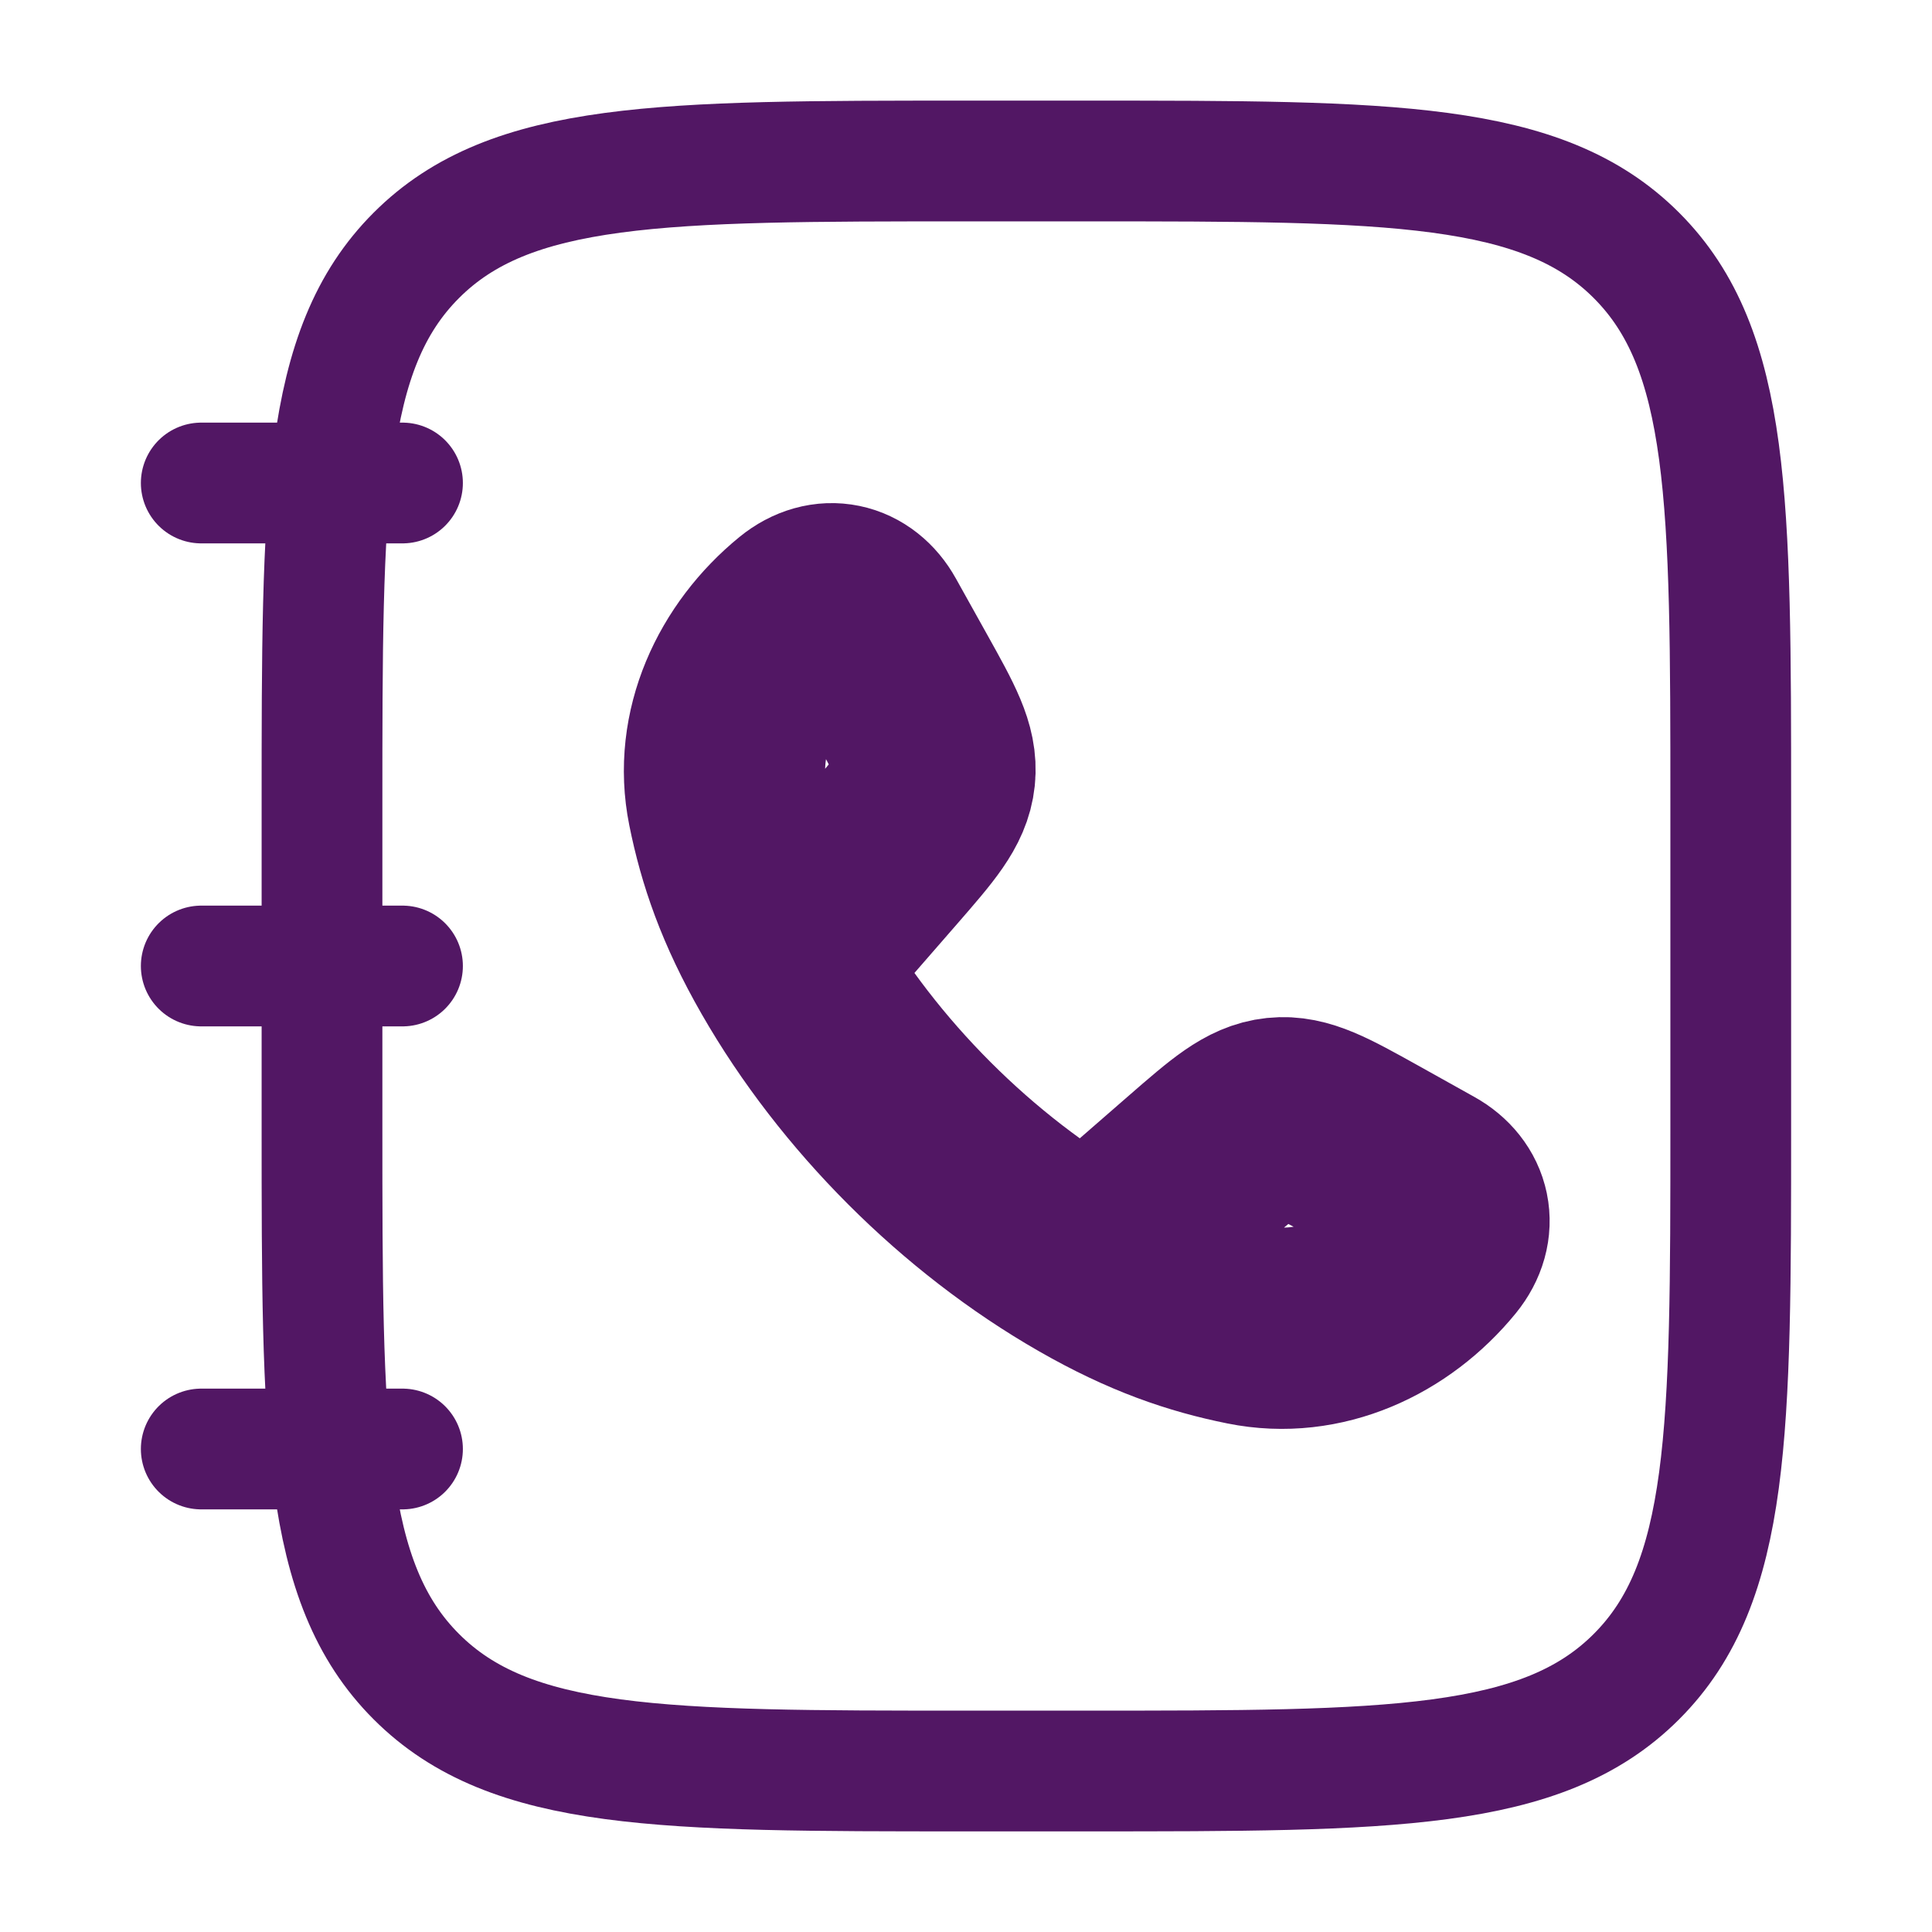
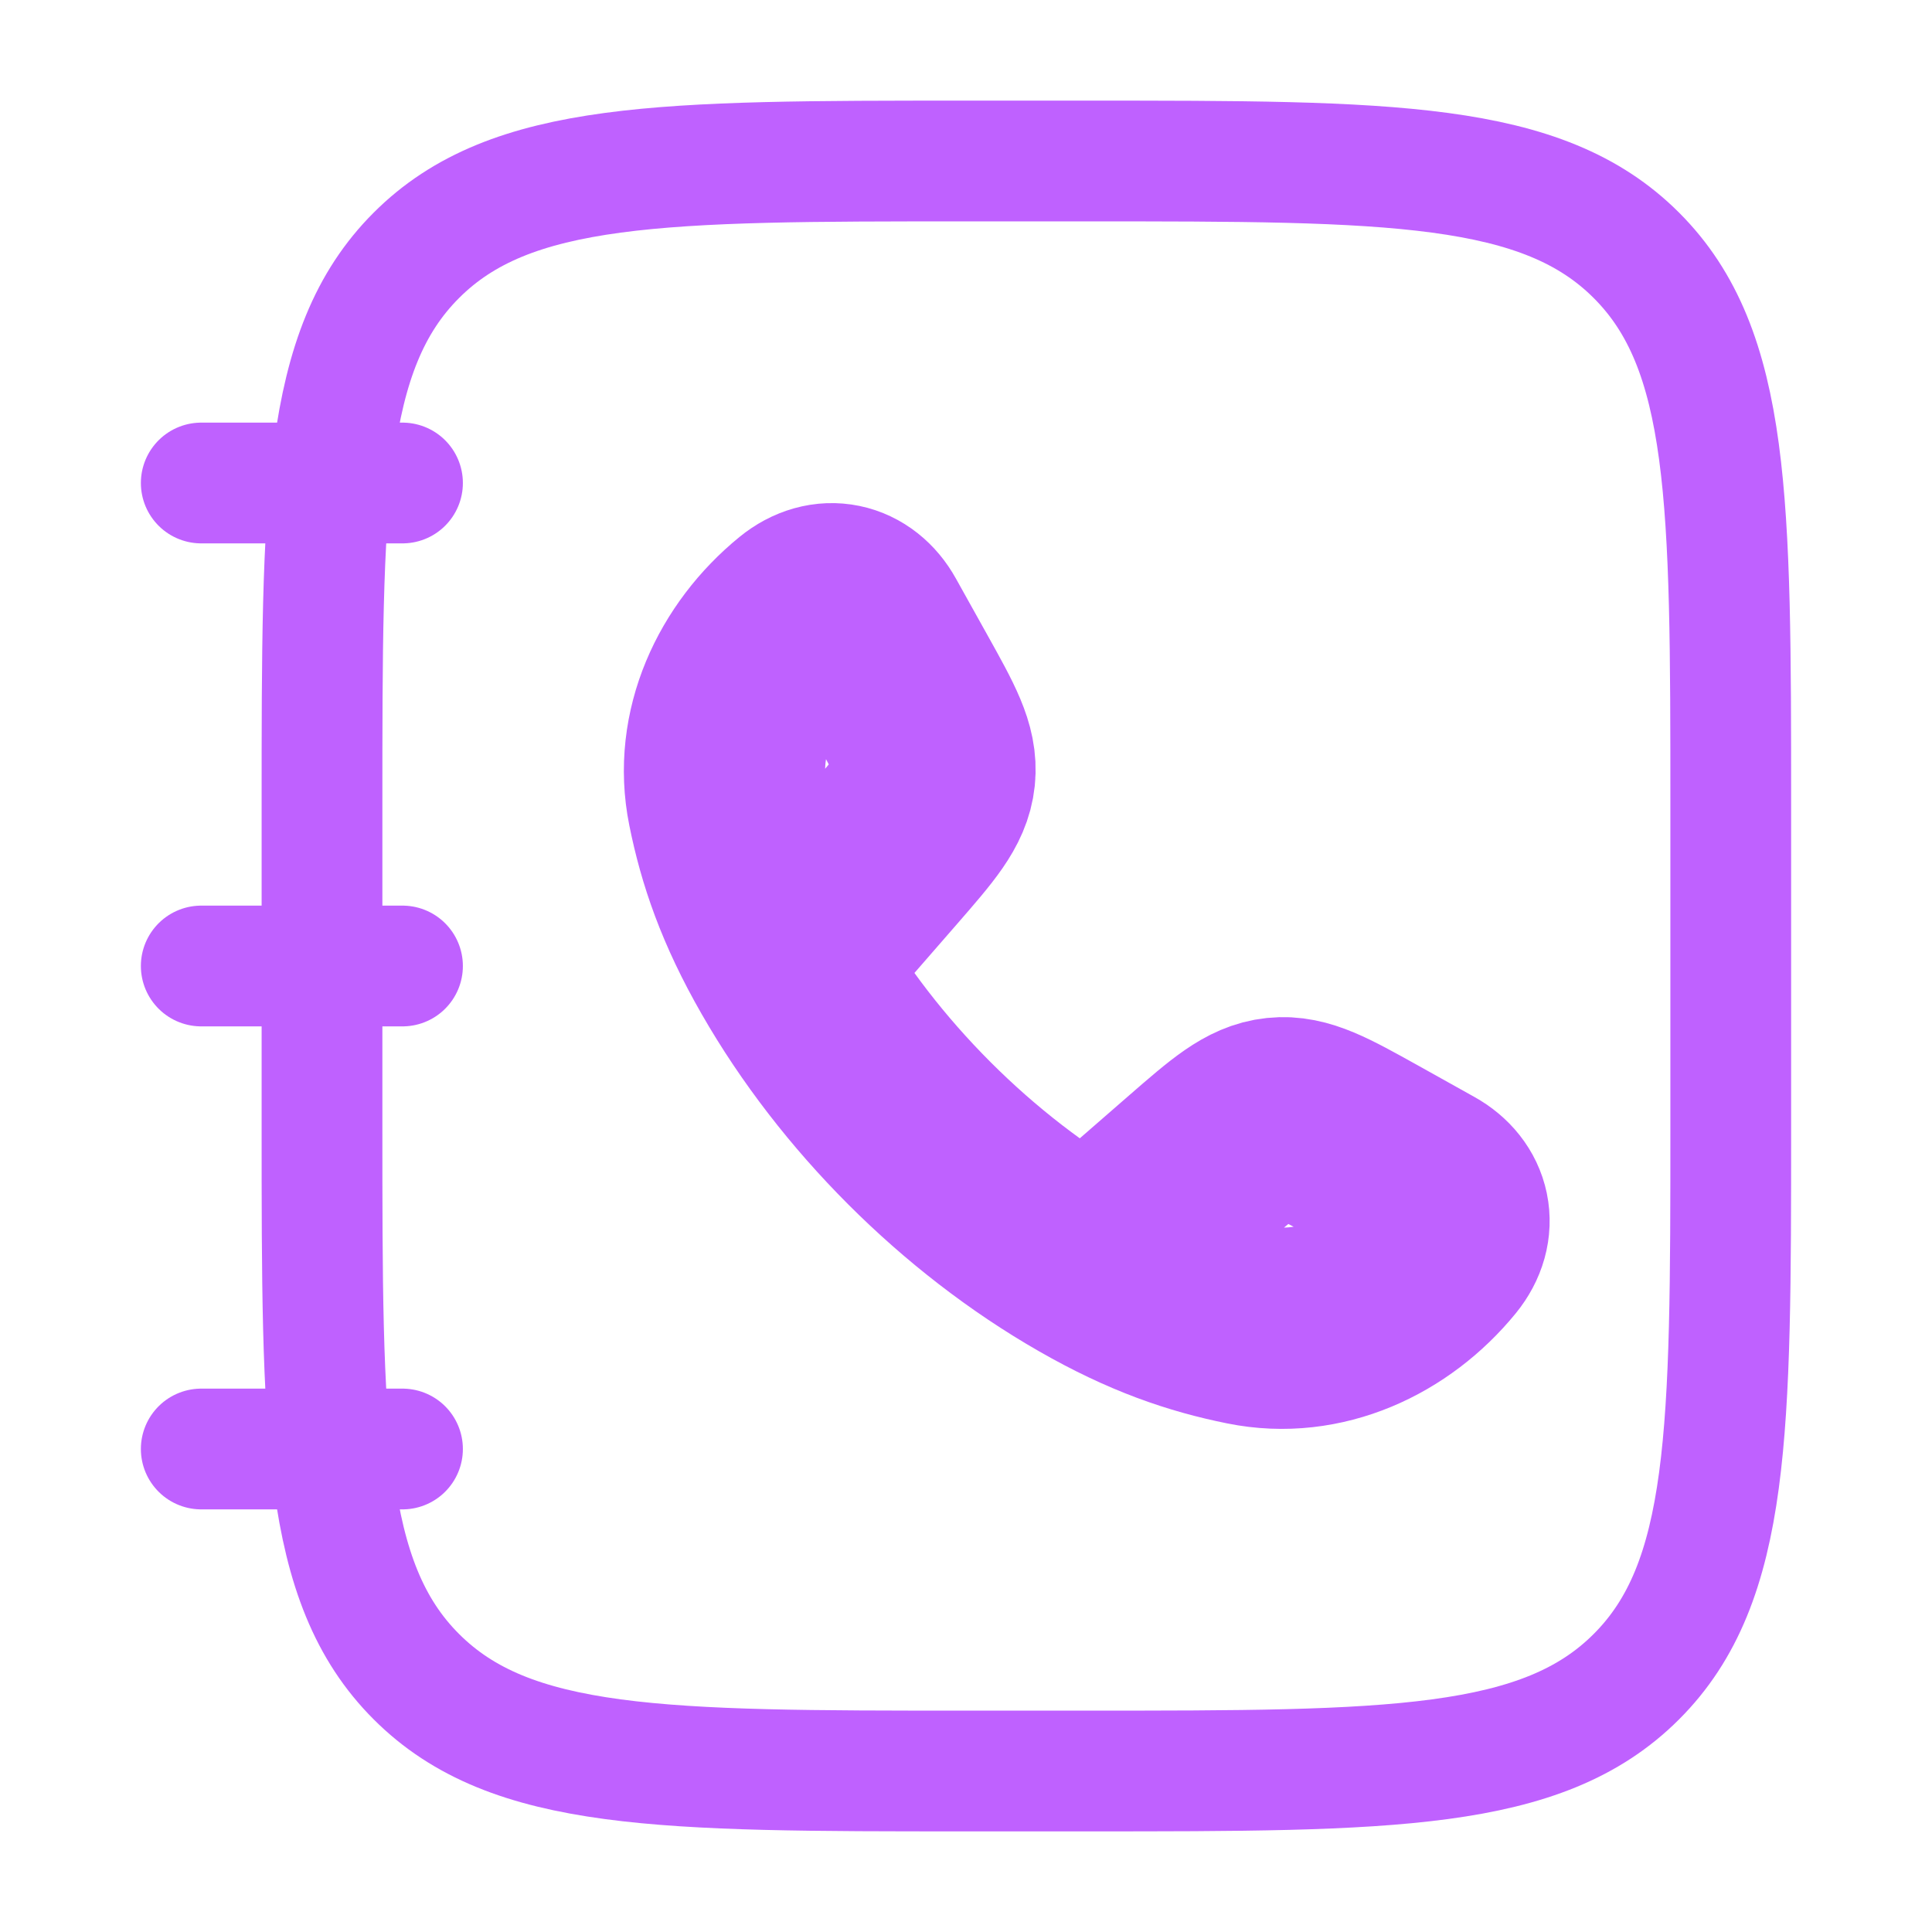
- <svg xmlns="http://www.w3.org/2000/svg" viewBox="0 0 24 24" width="24" height="24" color="#521764ff" fill="none">
+ <svg xmlns="http://www.w3.org/2000/svg" viewBox="0 0 24 24" width="24" height="24" color="#bf61ff" fill="none">
  <path d="M4 10C4 6.229 4 4.343 5.172 3.172C6.343 2 8.229 2 12 2H13.5C17.271 2 19.157 2 20.328 3.172C21.5 4.343 21.5 6.229 21.5 10V14C21.5 17.771 21.5 19.657 20.328 20.828C19.157 22 17.271 22 13.5 22H12C8.229 22 6.343 22 5.172 20.828C4 19.657 4 17.771 4 14V10Z" stroke="currentColor" stroke-width="1.5" />
  <path d="M9.8 11.974C9.373 11.23 9.167 10.623 9.043 10.007C8.859 9.096 9.28 8.207 9.976 7.639C10.271 7.399 10.608 7.481 10.782 7.794L11.175 8.499C11.486 9.057 11.642 9.337 11.611 9.633C11.58 9.929 11.37 10.17 10.95 10.653L9.8 11.974ZM9.8 11.974C10.663 13.48 12.018 14.836 13.526 15.7M13.526 15.7C14.27 16.127 14.877 16.333 15.493 16.457C16.404 16.641 17.293 16.22 17.861 15.524C18.101 15.229 18.019 14.892 17.706 14.718L17.002 14.325C16.443 14.014 16.163 13.858 15.867 13.889C15.571 13.92 15.33 14.13 14.847 14.55L13.526 15.7Z" stroke="currentColor" stroke-width="2.5" stroke-linejoin="round" />
  <path d="M5 6L2.5 6M5 12L2.5 12M5 18H2.5" stroke="currentColor" stroke-width="1.5" stroke-linecap="round" stroke-linejoin="round" />
</svg>
